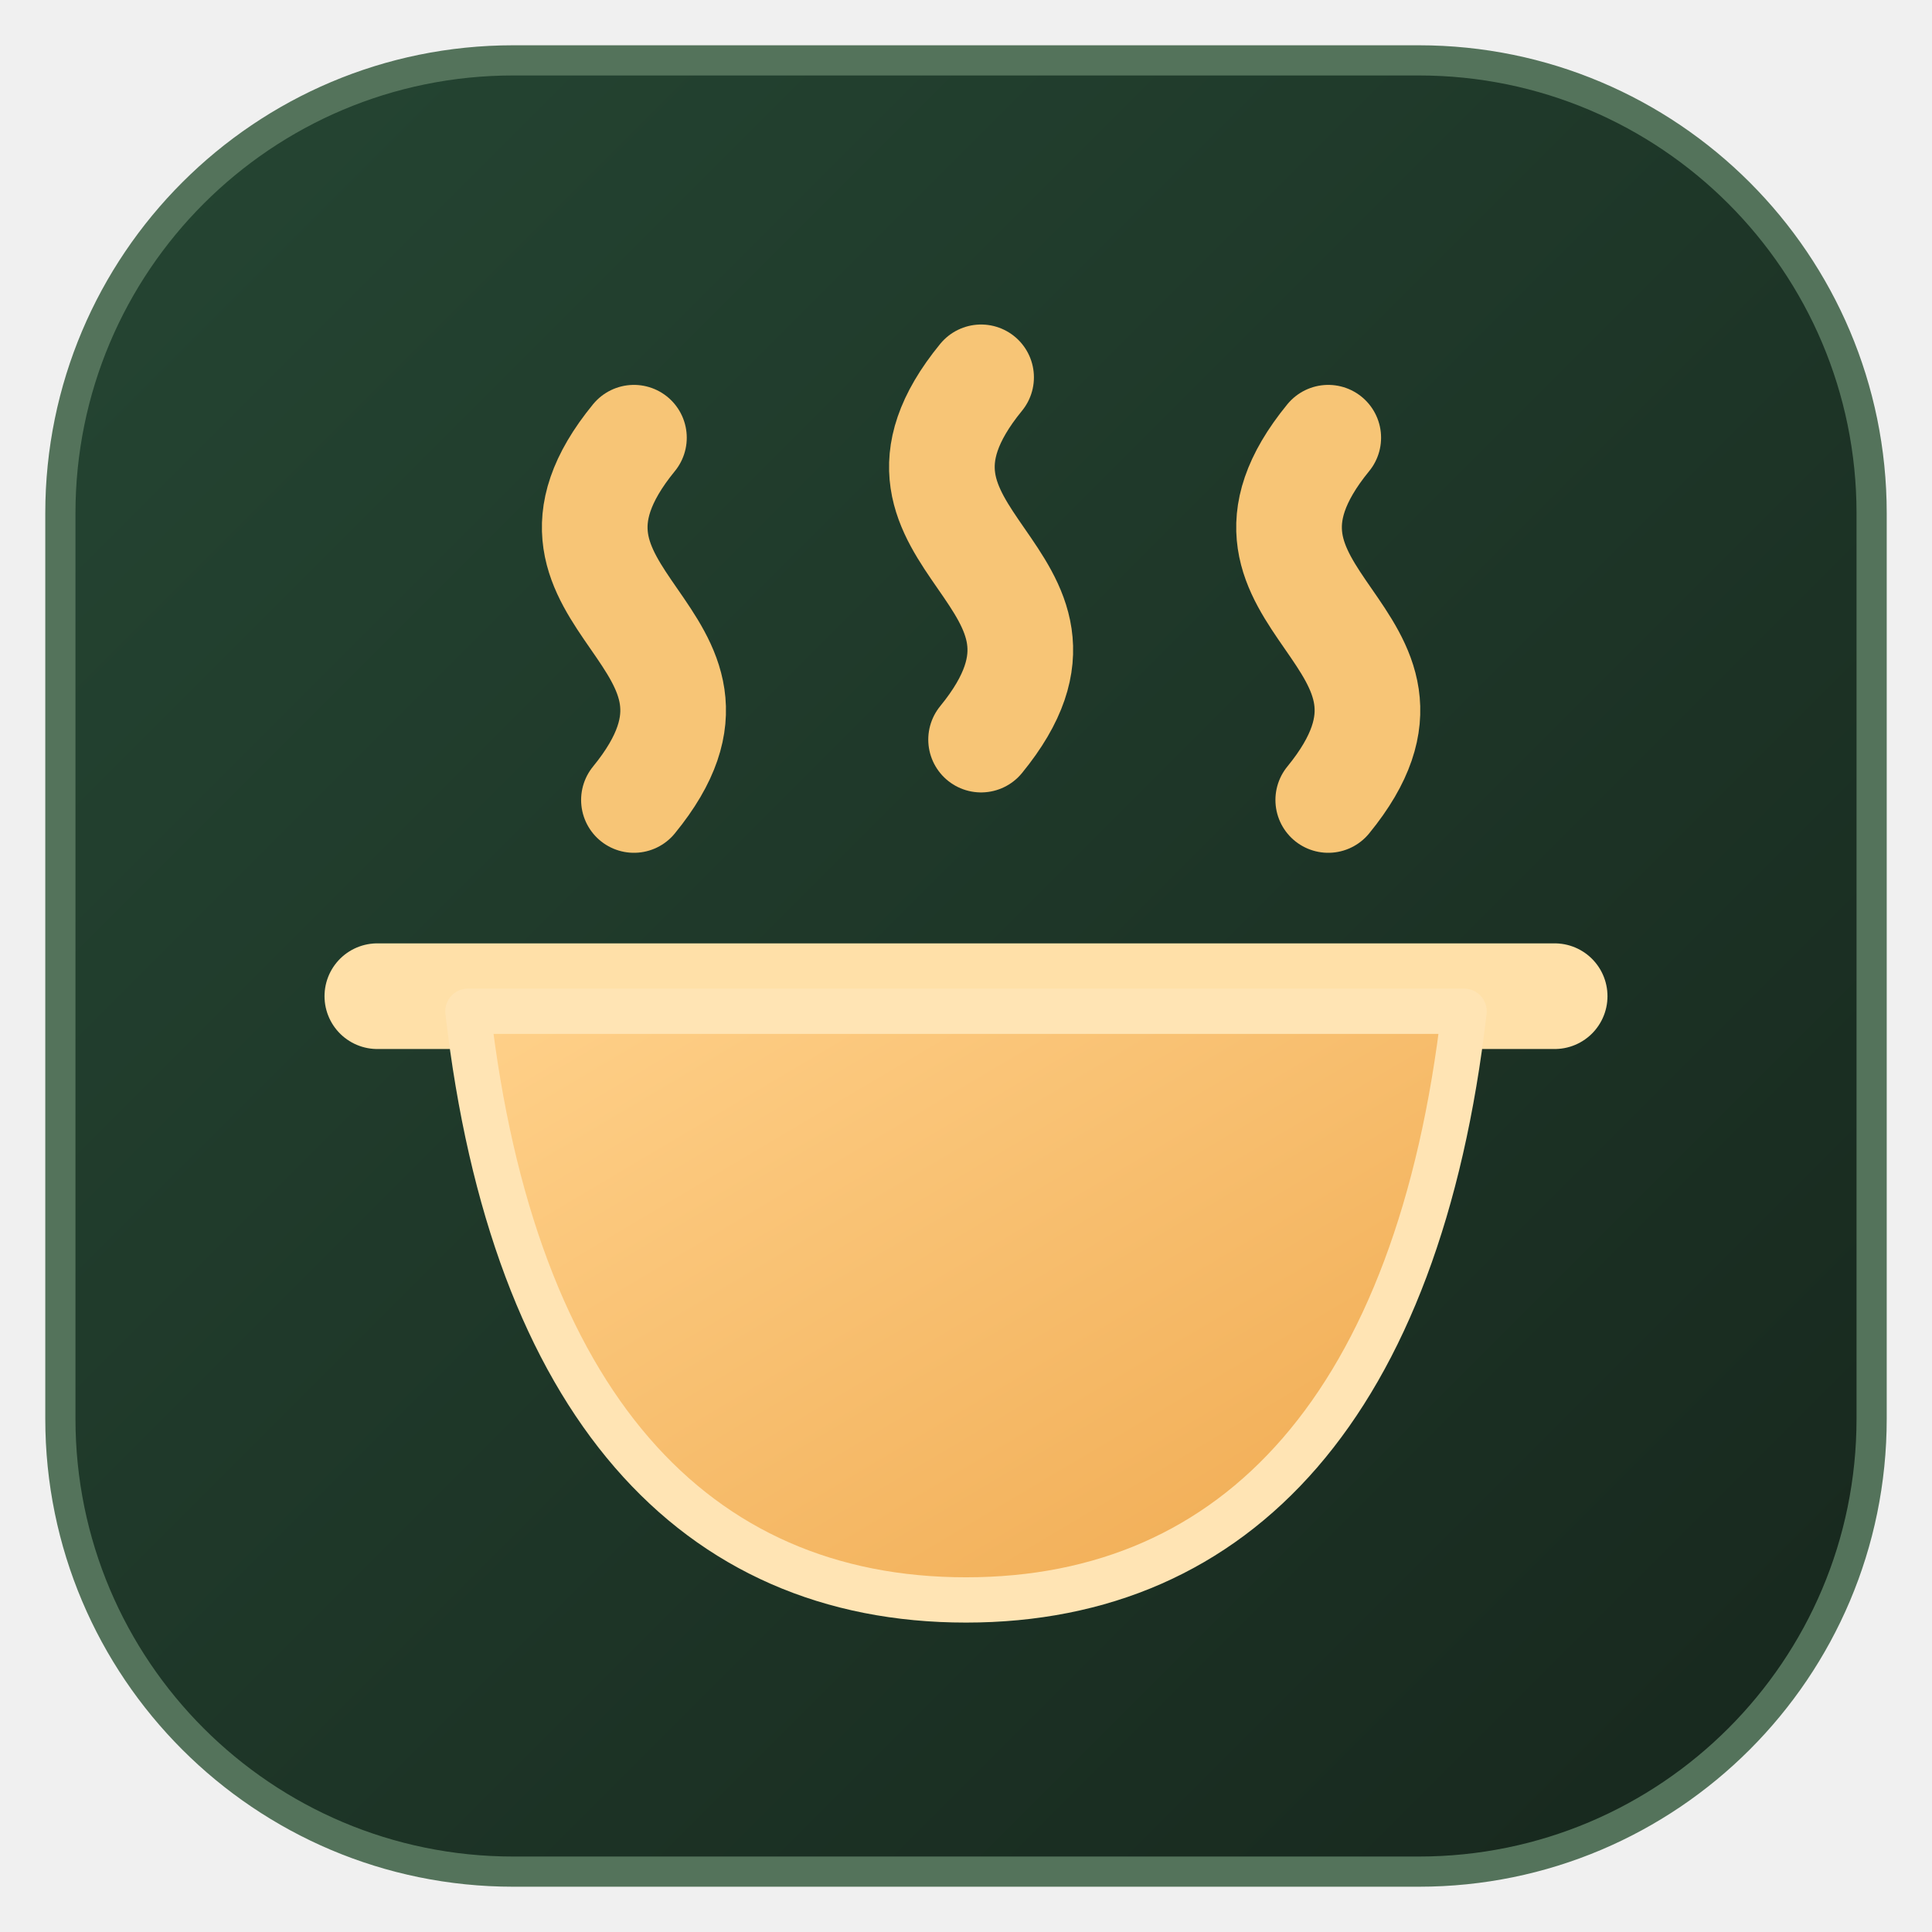
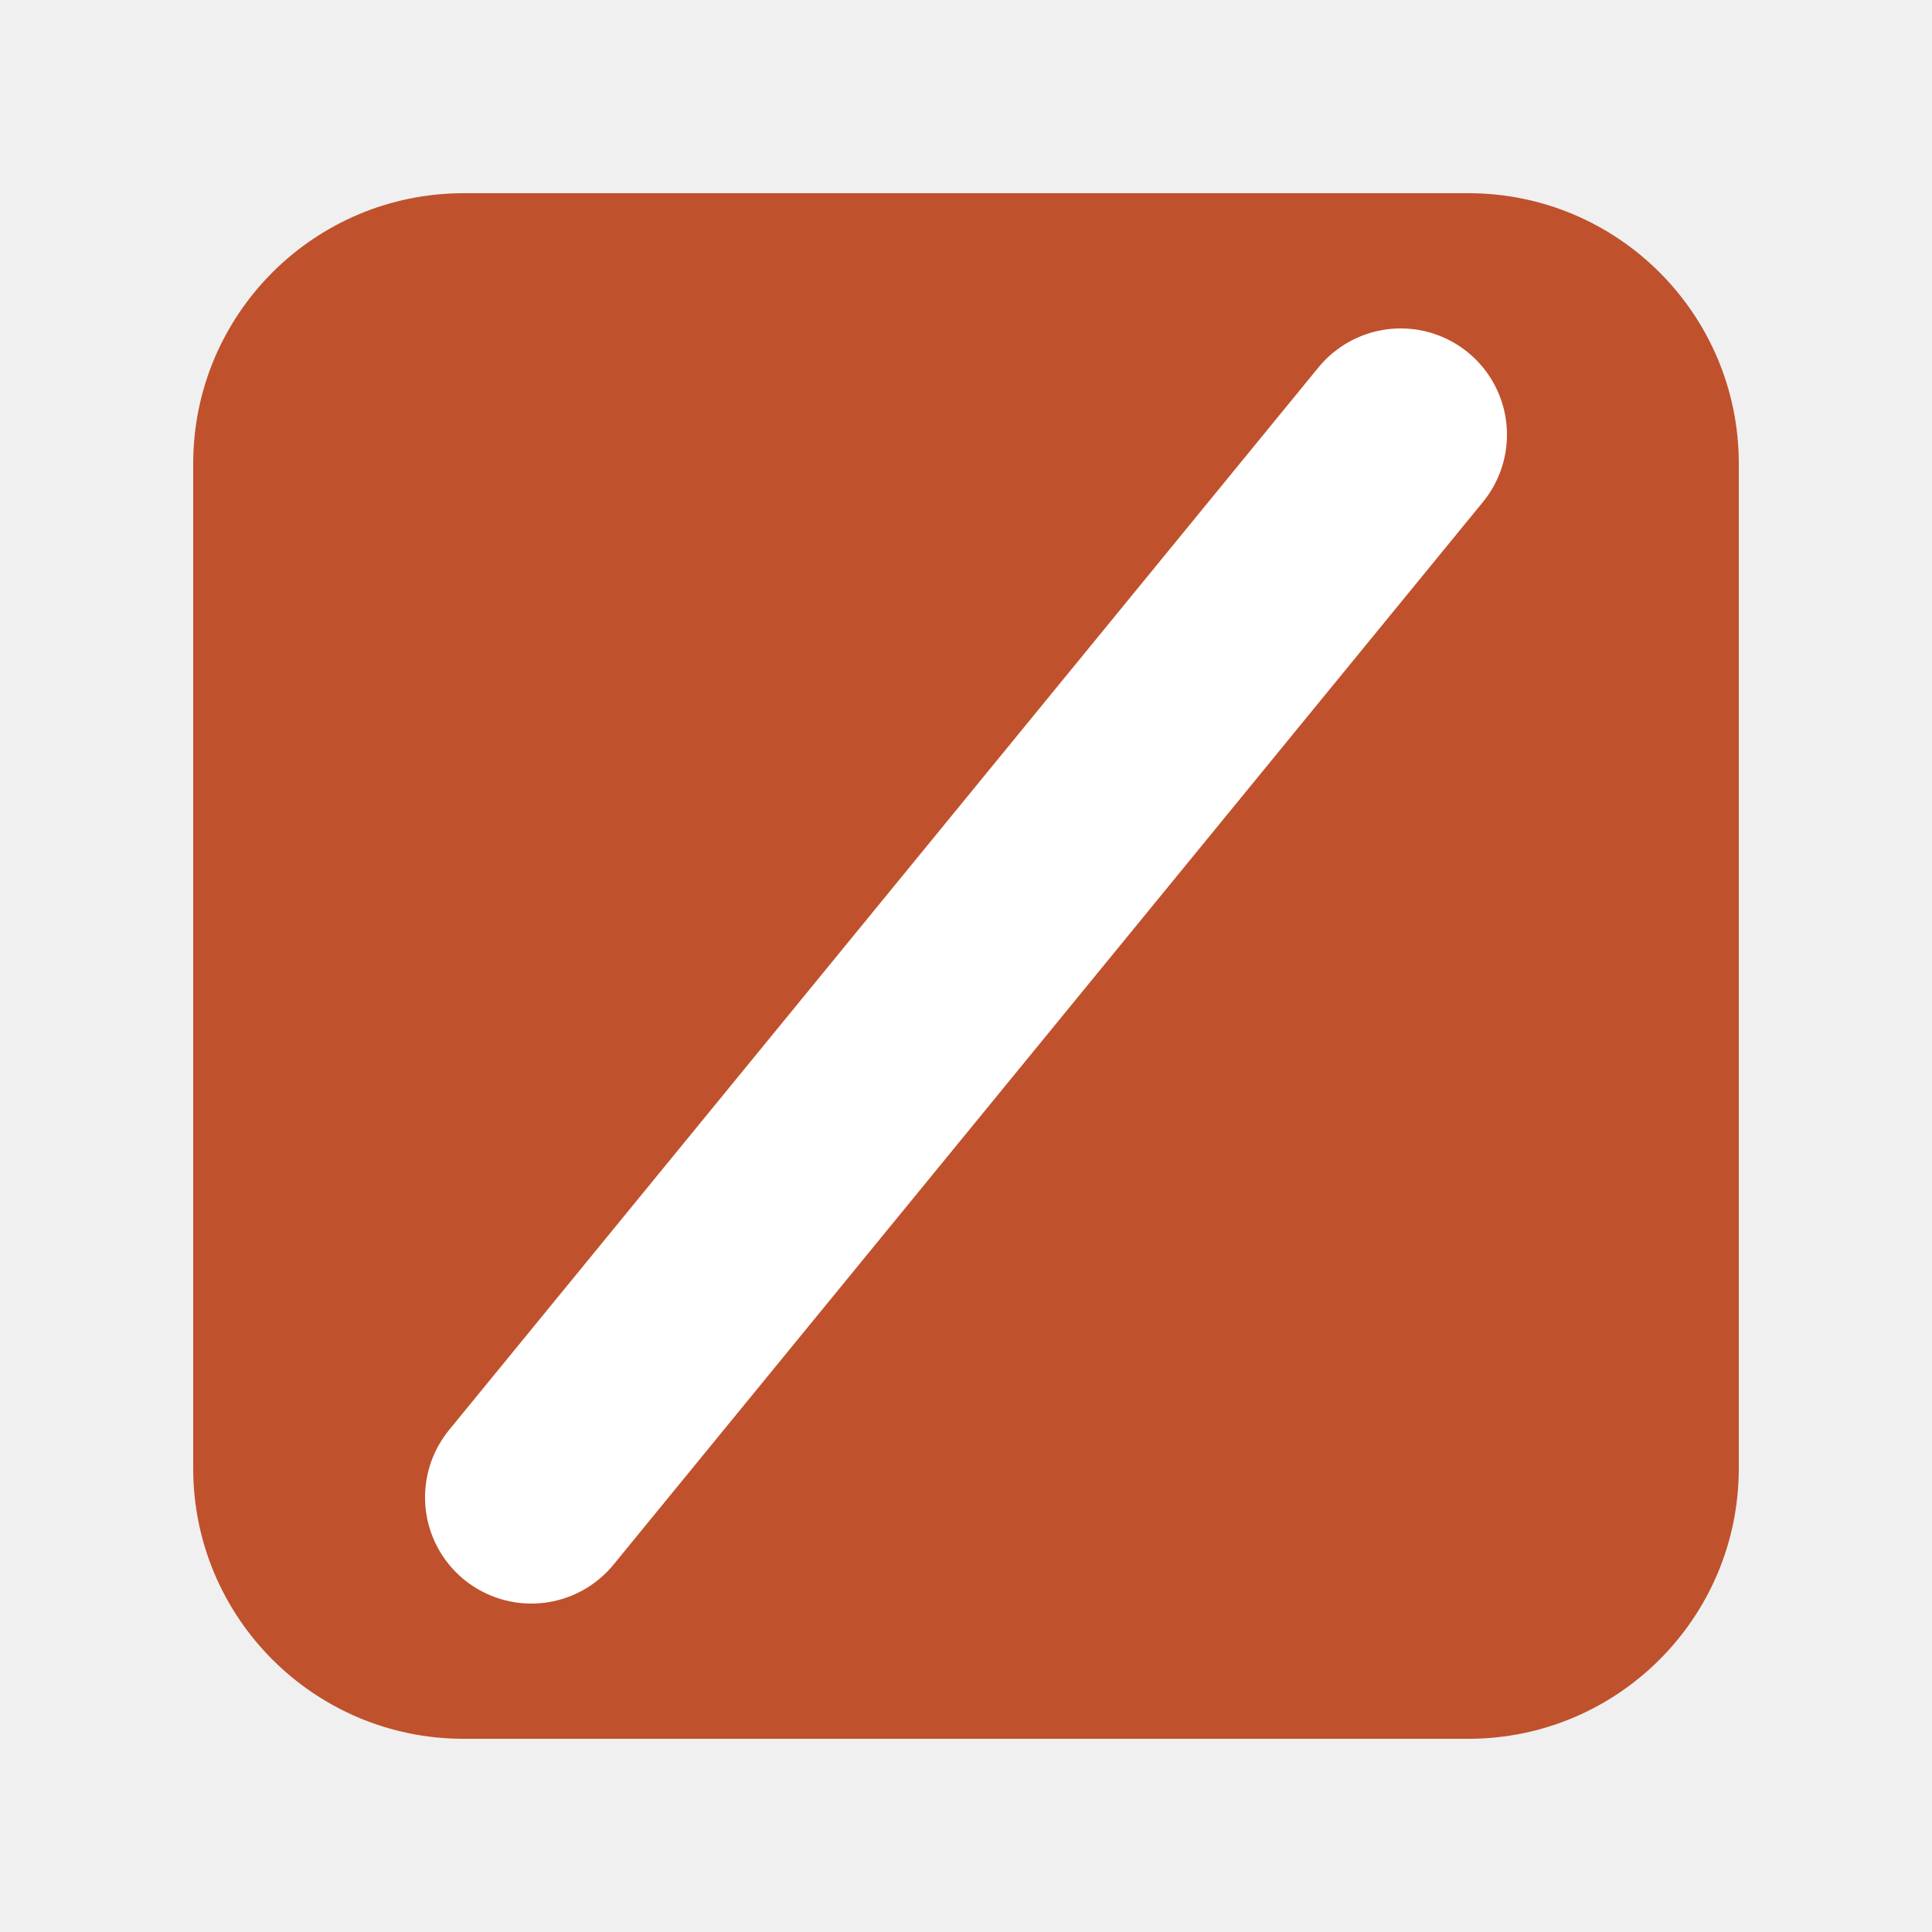
- <svg xmlns="http://www.w3.org/2000/svg" viewBox="0 0 128 128" role="img" aria-labelledby="title description">
-   <defs>
-     <linearGradient id="shell" x1="0" x2="1" y1="0" y2="1">
-       <stop stop-color="#254633" />
-       <stop offset="1" stop-color="#17271d" />
-     </linearGradient>
-     <linearGradient id="bowl" x1="0" x2="1" y1="0" y2="1">
-       <stop stop-color="#ffd18a" />
-       <stop offset="1" stop-color="#efa94f" />
-     </linearGradient>
-   </defs>
-   <rect x="4" y="4" width="120" height="120" rx="30" fill="url(#shell)" stroke="#54735b" stroke-width="2" />
-   <g fill="none" stroke="#f7c576" stroke-linecap="round" stroke-width="7">
-     <path d="M42 29c-9 11 9 13 0 24" />
-     <path d="M65 25c-9 11 9 13 0 24" />
-     <path d="M88 29c-9 11 9 13 0 24" />
-   </g>
-   <path d="M25 66h78" fill="none" stroke="#ffe0a8" stroke-linecap="round" stroke-width="7" />
-   <path d="M31 67h66c-3 26-15 39-33 39S34 93 31 67Z" fill="url(#bowl)" />
-   <path d="M31 67h66c-3 26-15 39-33 39S34 93 31 67Z" fill="none" stroke="#ffe4b4" stroke-linejoin="round" stroke-width="3" />
+ <svg xmlns="http://www.w3.org/2000/svg" viewBox="0 0 200 200" role="img" aria-labelledby="title description">
+   <rect x="20" y="20" width="160" height="160" rx="28" ry="28" fill="#C0512D" />
+   <line x1="55" y1="155" x2="145" y2="45" stroke="white" stroke-width="22" stroke-linecap="round" />
</svg>
